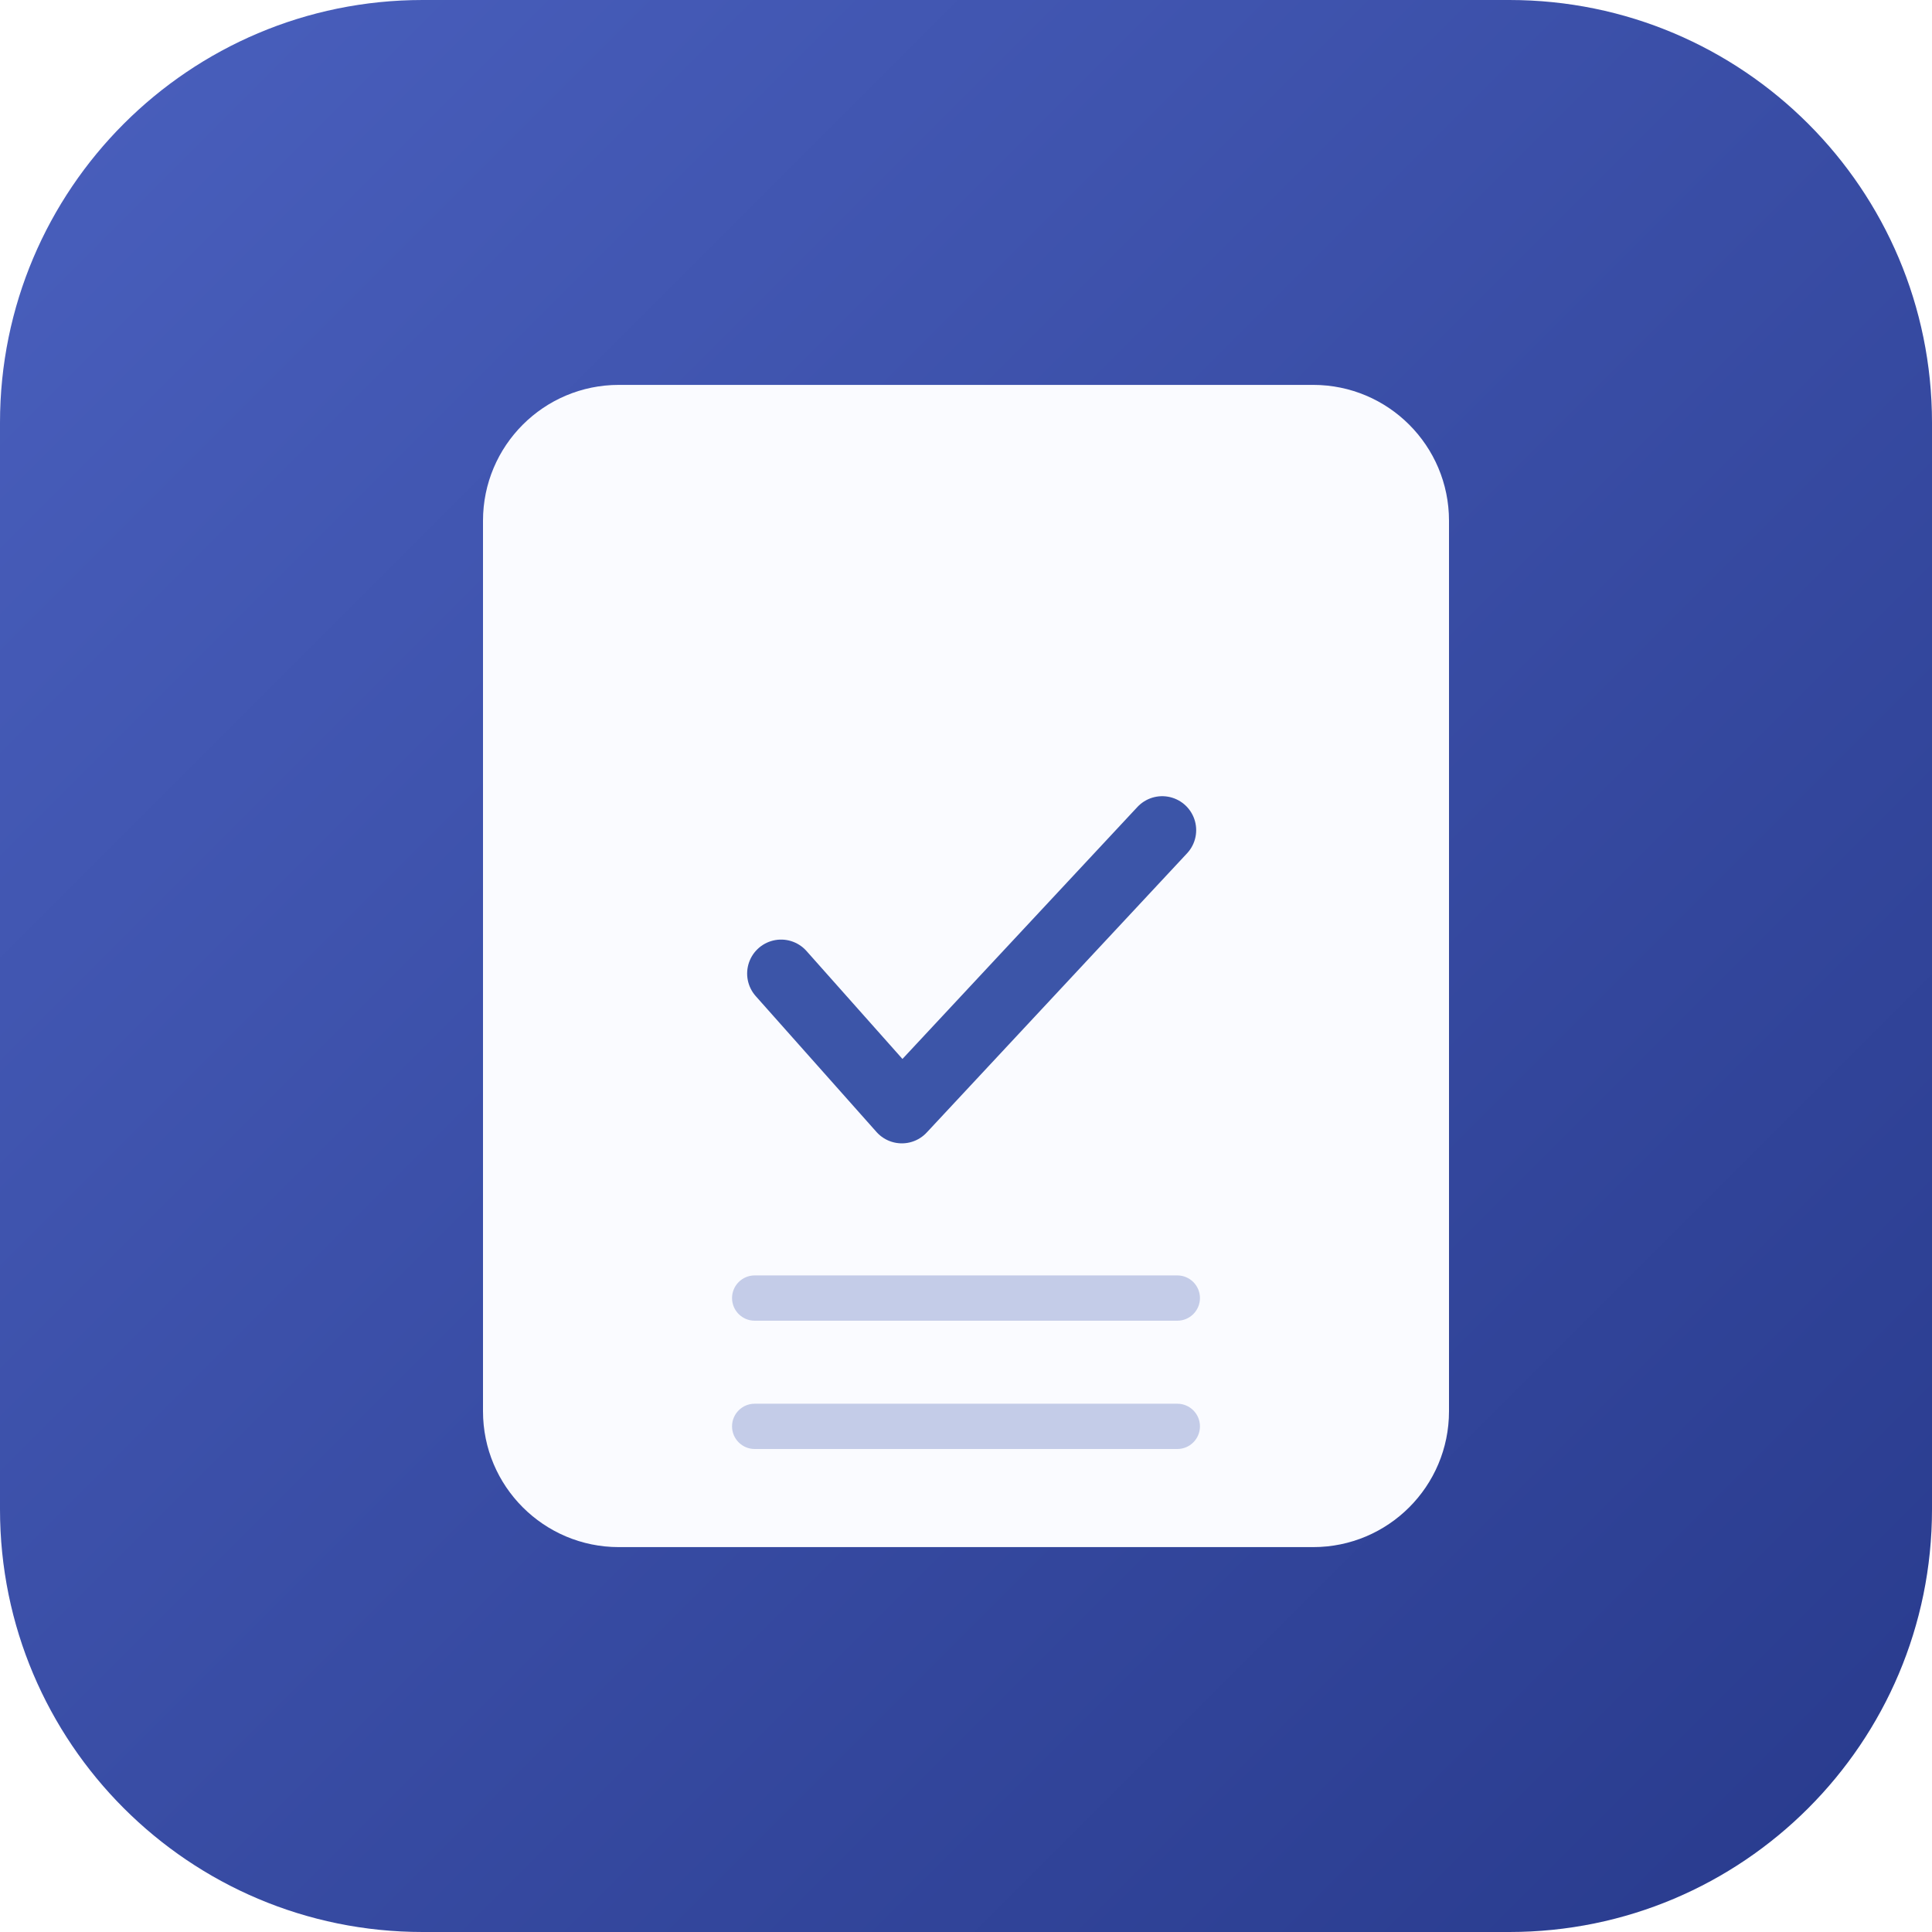
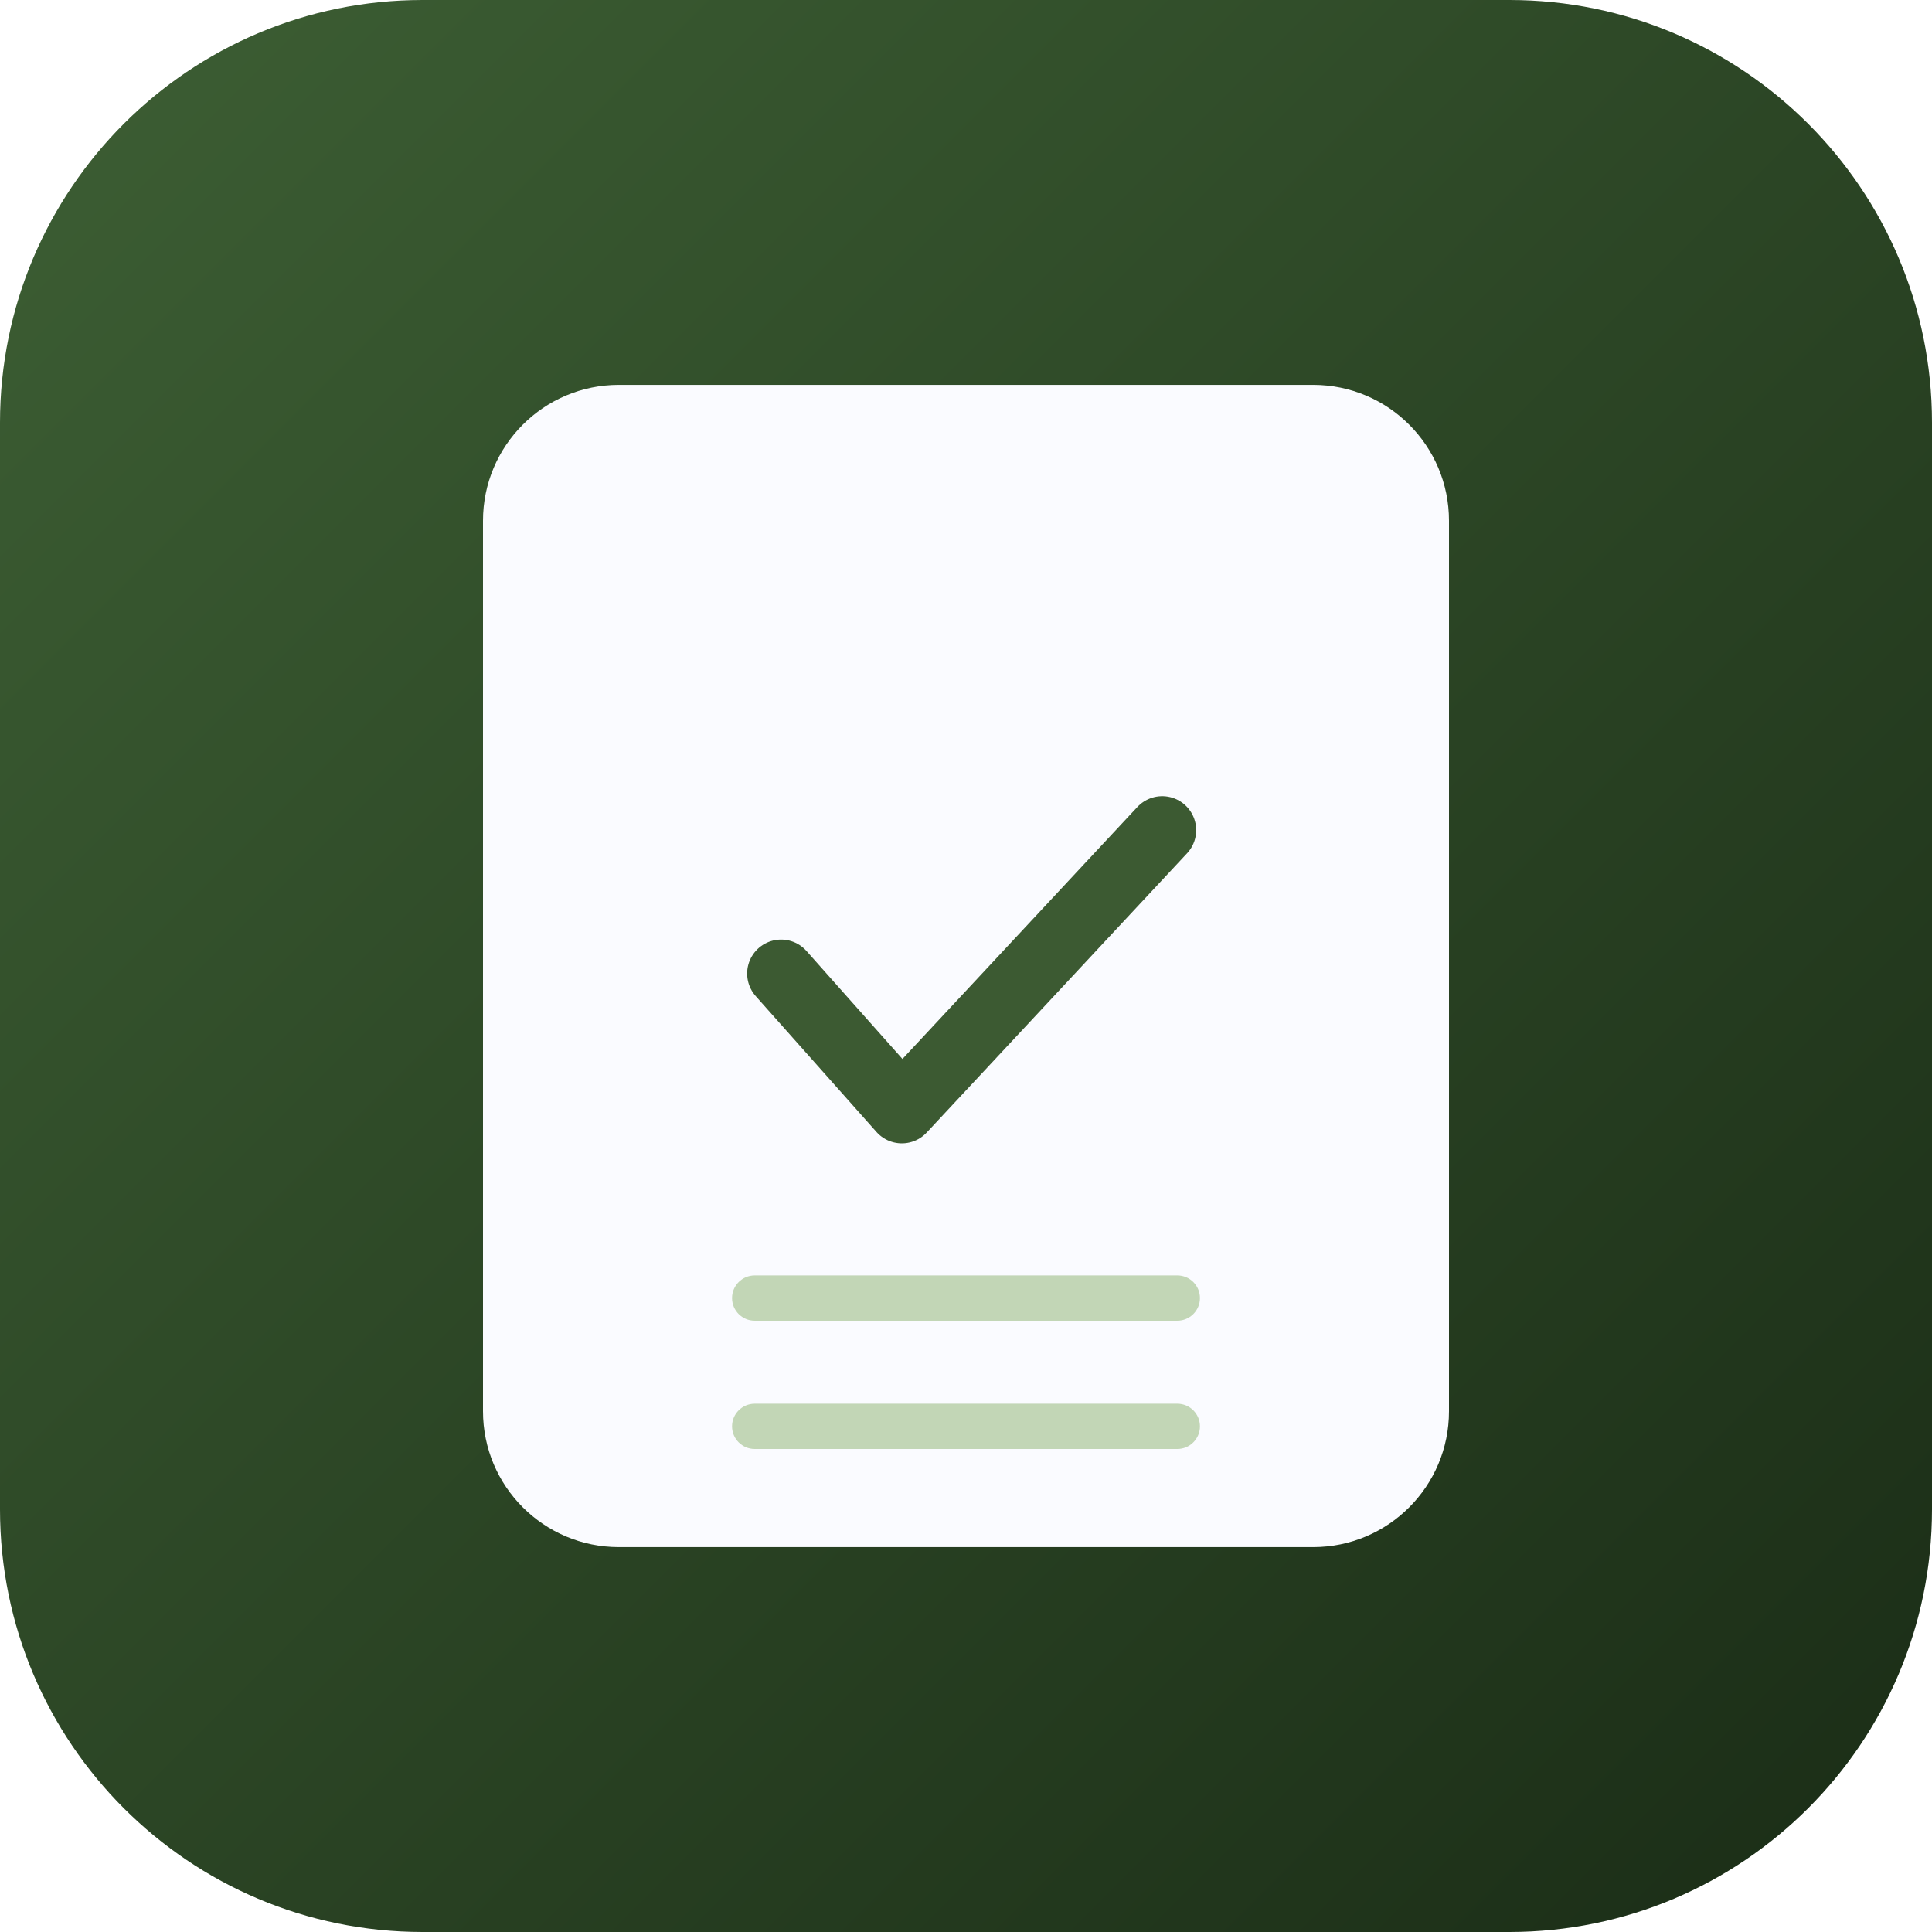
<svg xmlns="http://www.w3.org/2000/svg" viewBox="0 0 512 512">
  <defs>
    <linearGradient id="g" x1="0" y1="0" x2="1" y2="1">
-       <stop offset="0" stop-color="#4a60be" />
-       <stop offset="1" stop-color="#283a8c" />
+       <stop offset="0" stop-color="#3d5f34" />
+       <stop offset="1" stop-color="#1a2c16" />
    </linearGradient>
  </defs>
  <rect width="512" height="512" rx="112" fill="url(#g)" />
  <rect x="128" y="102" width="256" height="308" rx="36" fill="#fafbff" />
-   <path d="M207 258l32 36 69-74" fill="none" stroke="#3c55a8" stroke-width="18" stroke-linecap="round" stroke-linejoin="round" />
-   <rect x="194" y="338" width="124" height="12" rx="6" fill="#c4cce8" />
-   <rect x="194" y="372" width="124" height="12" rx="6" fill="#c4cce8" />
+   <path d="M207 258l32 36 69-74" fill="none" stroke="#3c5a32" stroke-width="18" stroke-linecap="round" stroke-linejoin="round" />
+   <rect x="194" y="338" width="124" height="12" rx="6" fill="#c2d6b6" />
+   <rect x="194" y="372" width="124" height="12" rx="6" fill="#c2d6b6" />
</svg>
